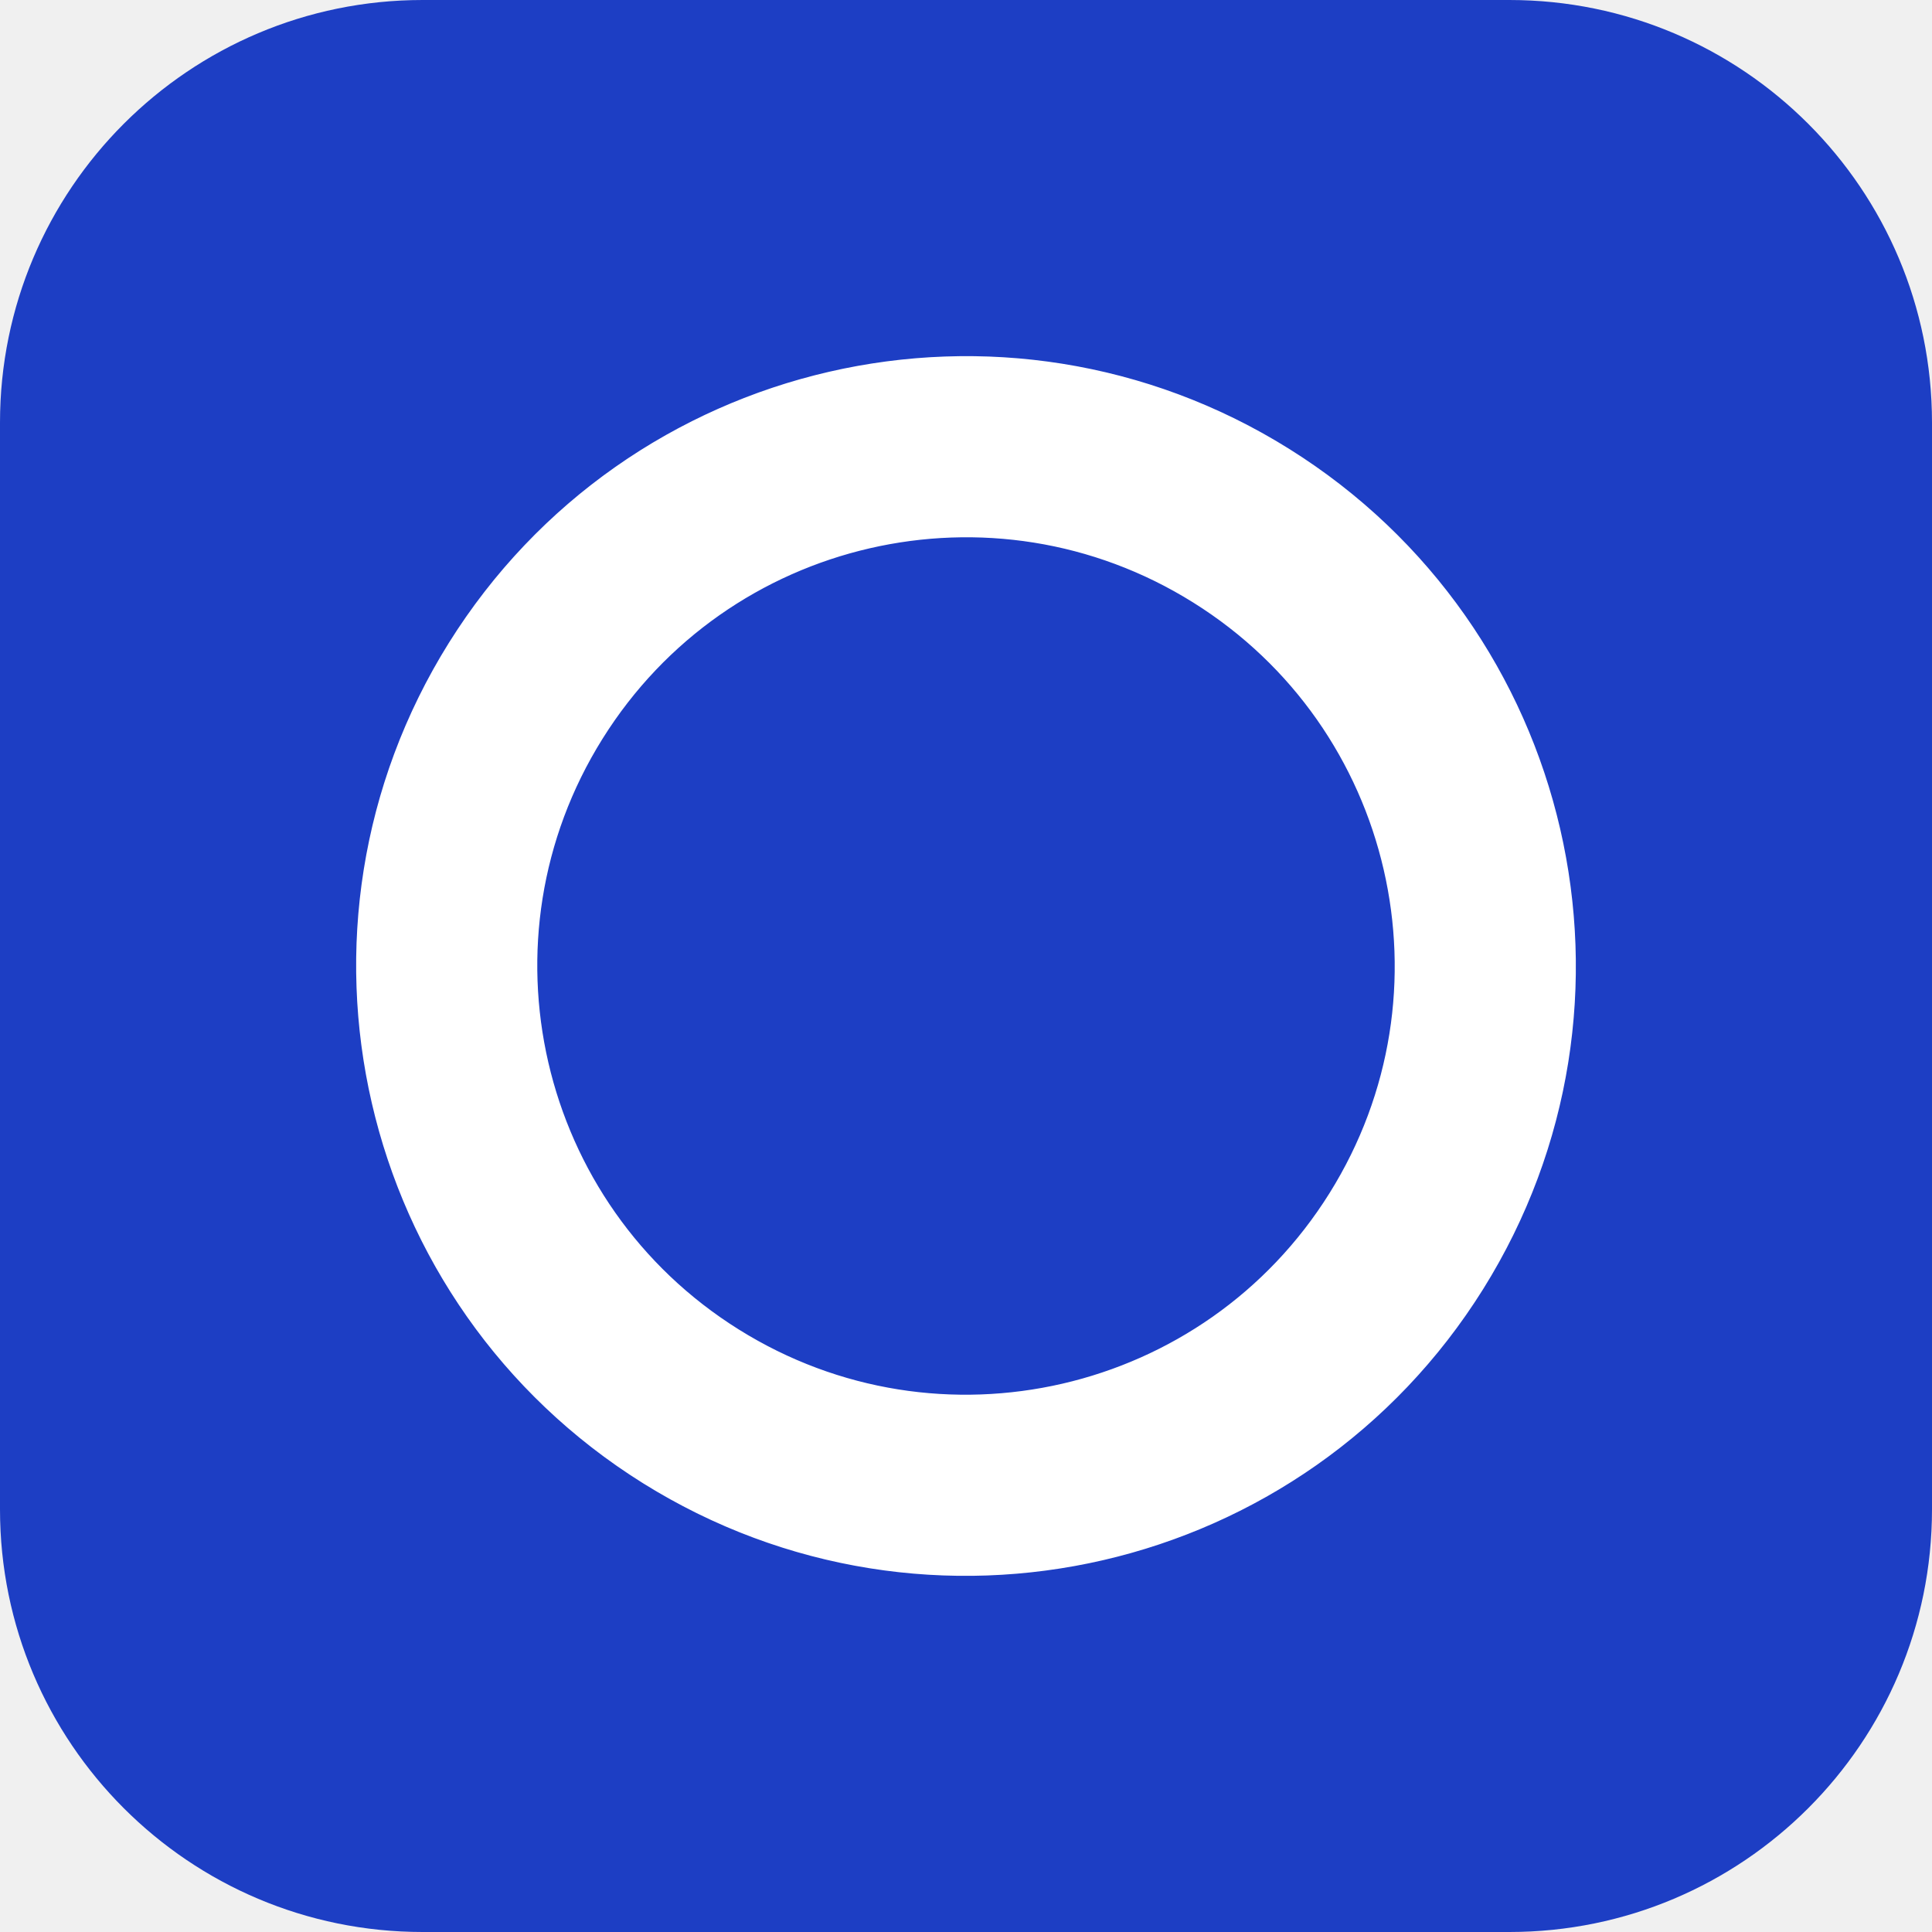
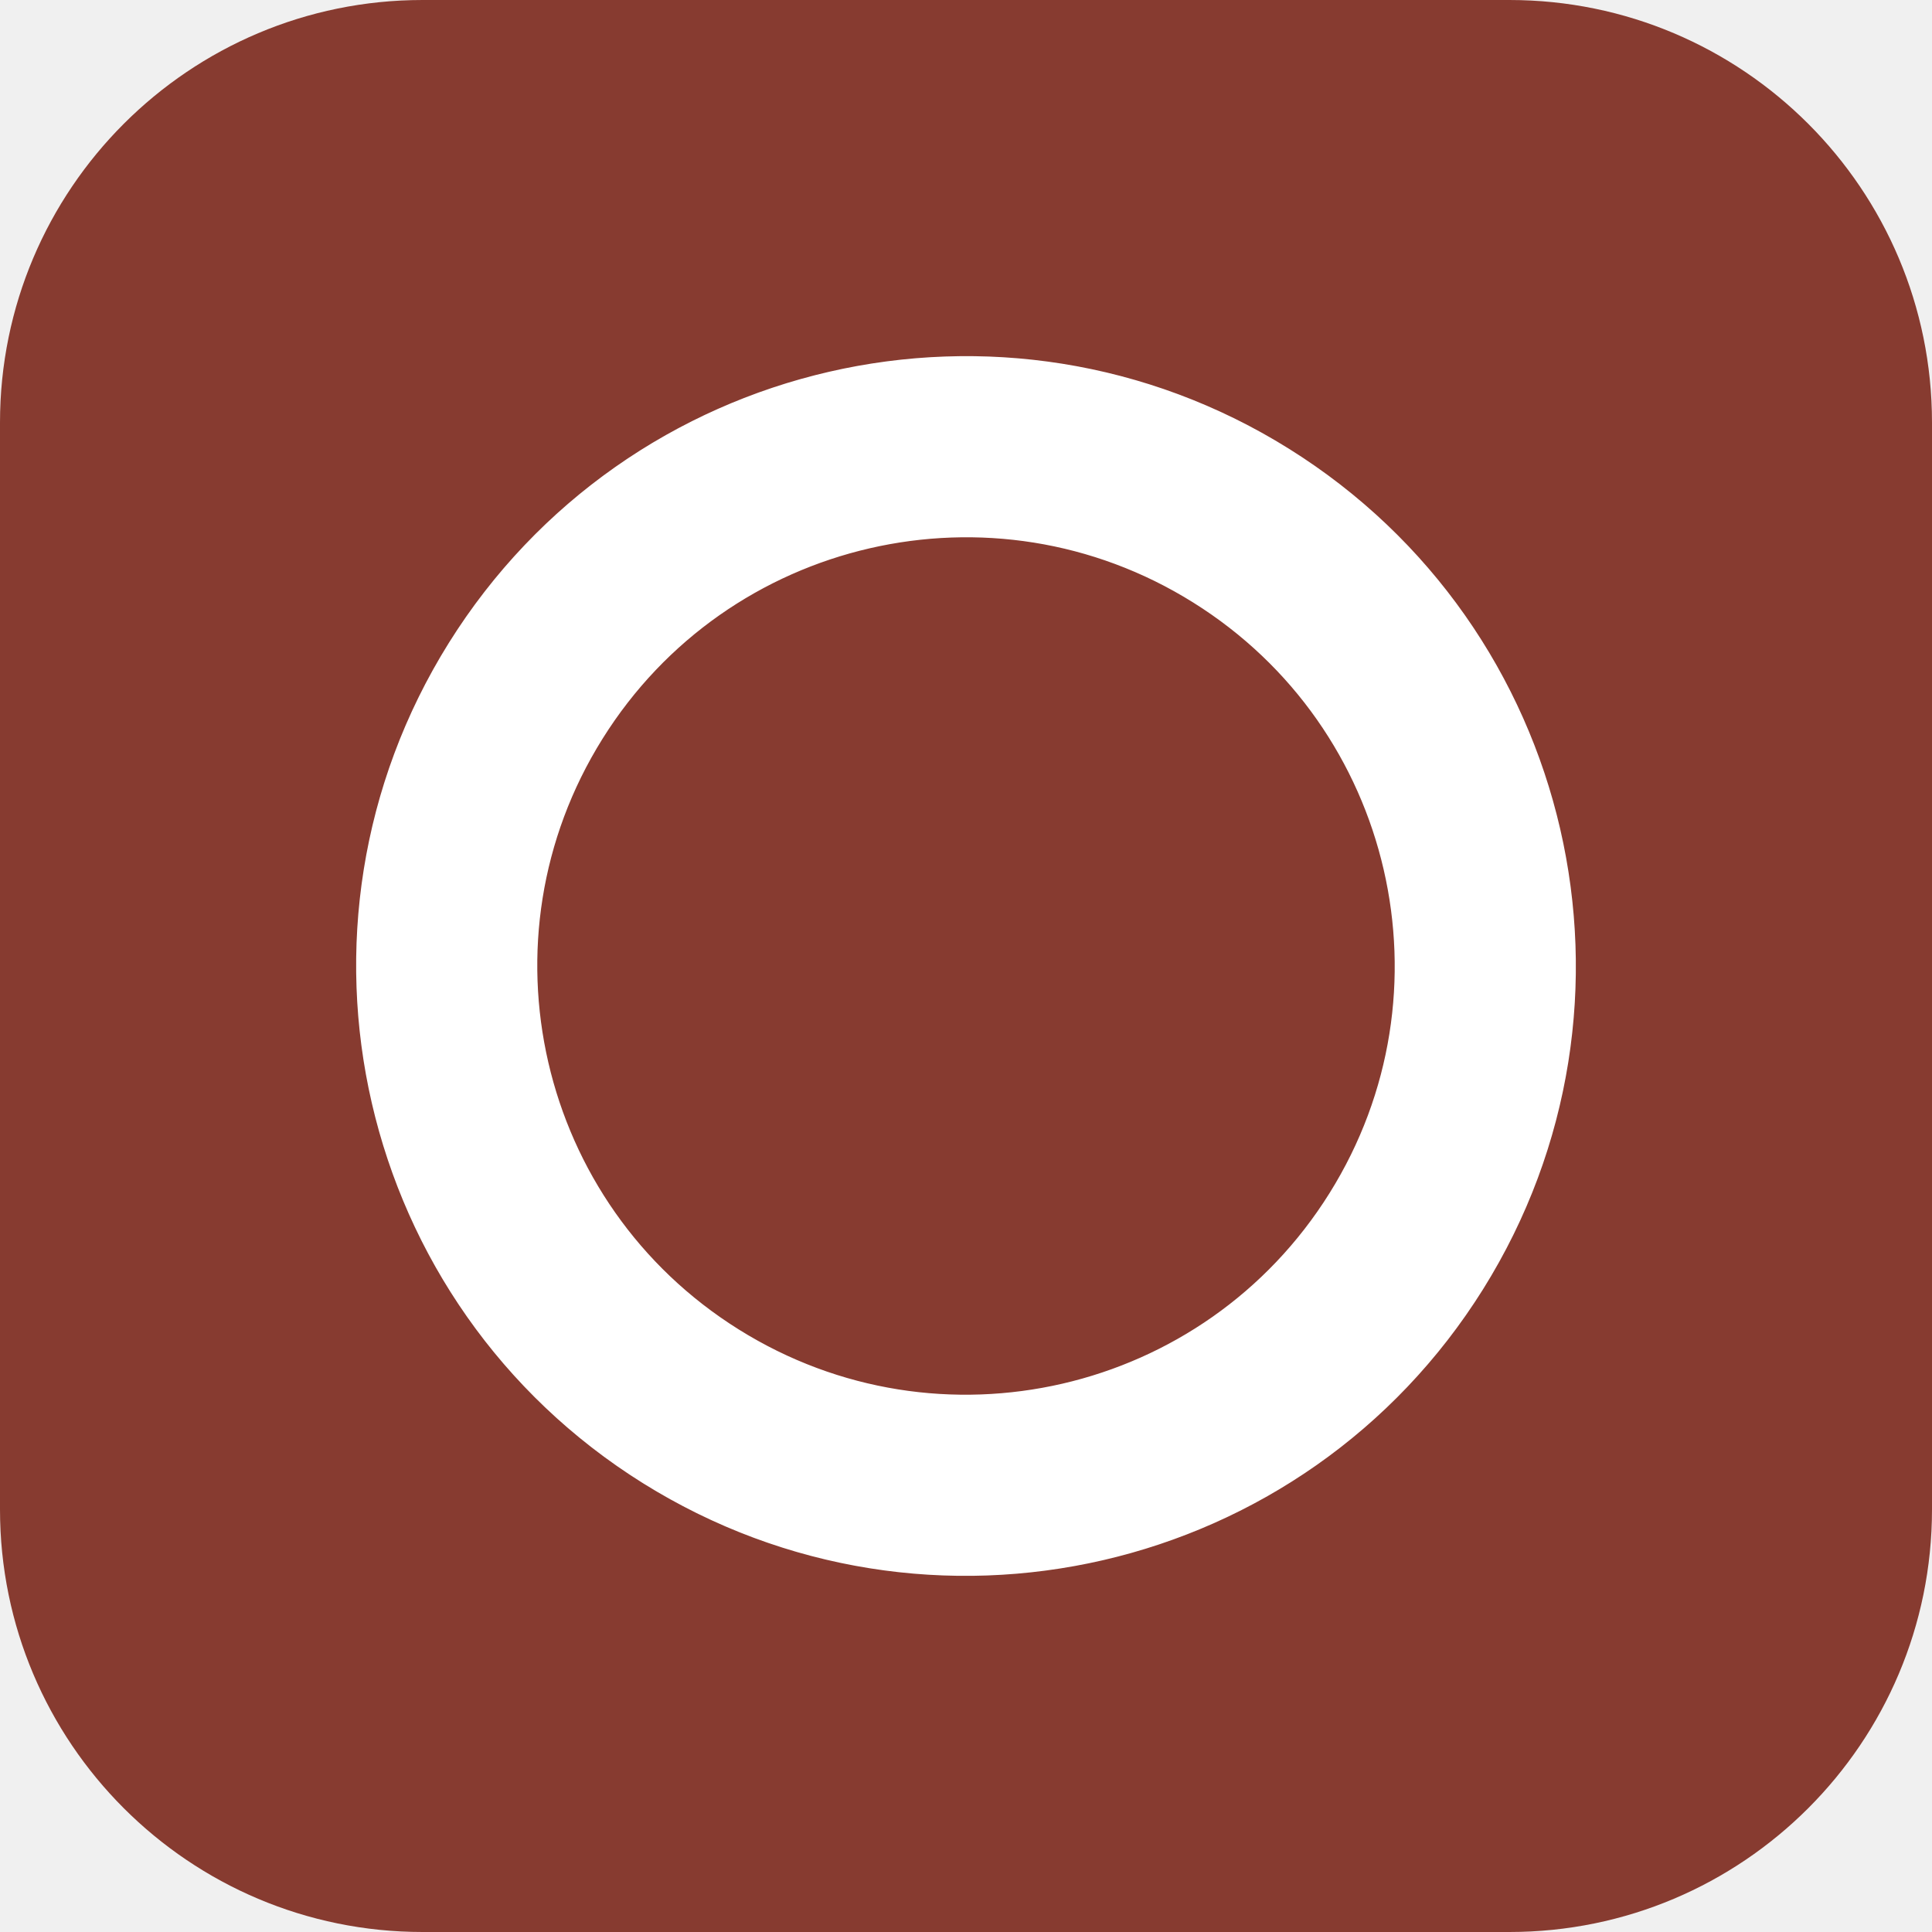
<svg xmlns="http://www.w3.org/2000/svg" viewBox="0 0 32 32">
-   <rect width="32" height="32" rx="7" fill="#1D3EC4" />
+   <rect width="32" height="32" rx="7" fill="#873B30" />
  <circle cx="16" cy="16" r="8.6" fill="none" stroke="#fff" stroke-width="3" stroke-linecap="round" pathLength="100" stroke-dasharray="92 100" transform="rotate(-58 16 16)" />
</svg>
